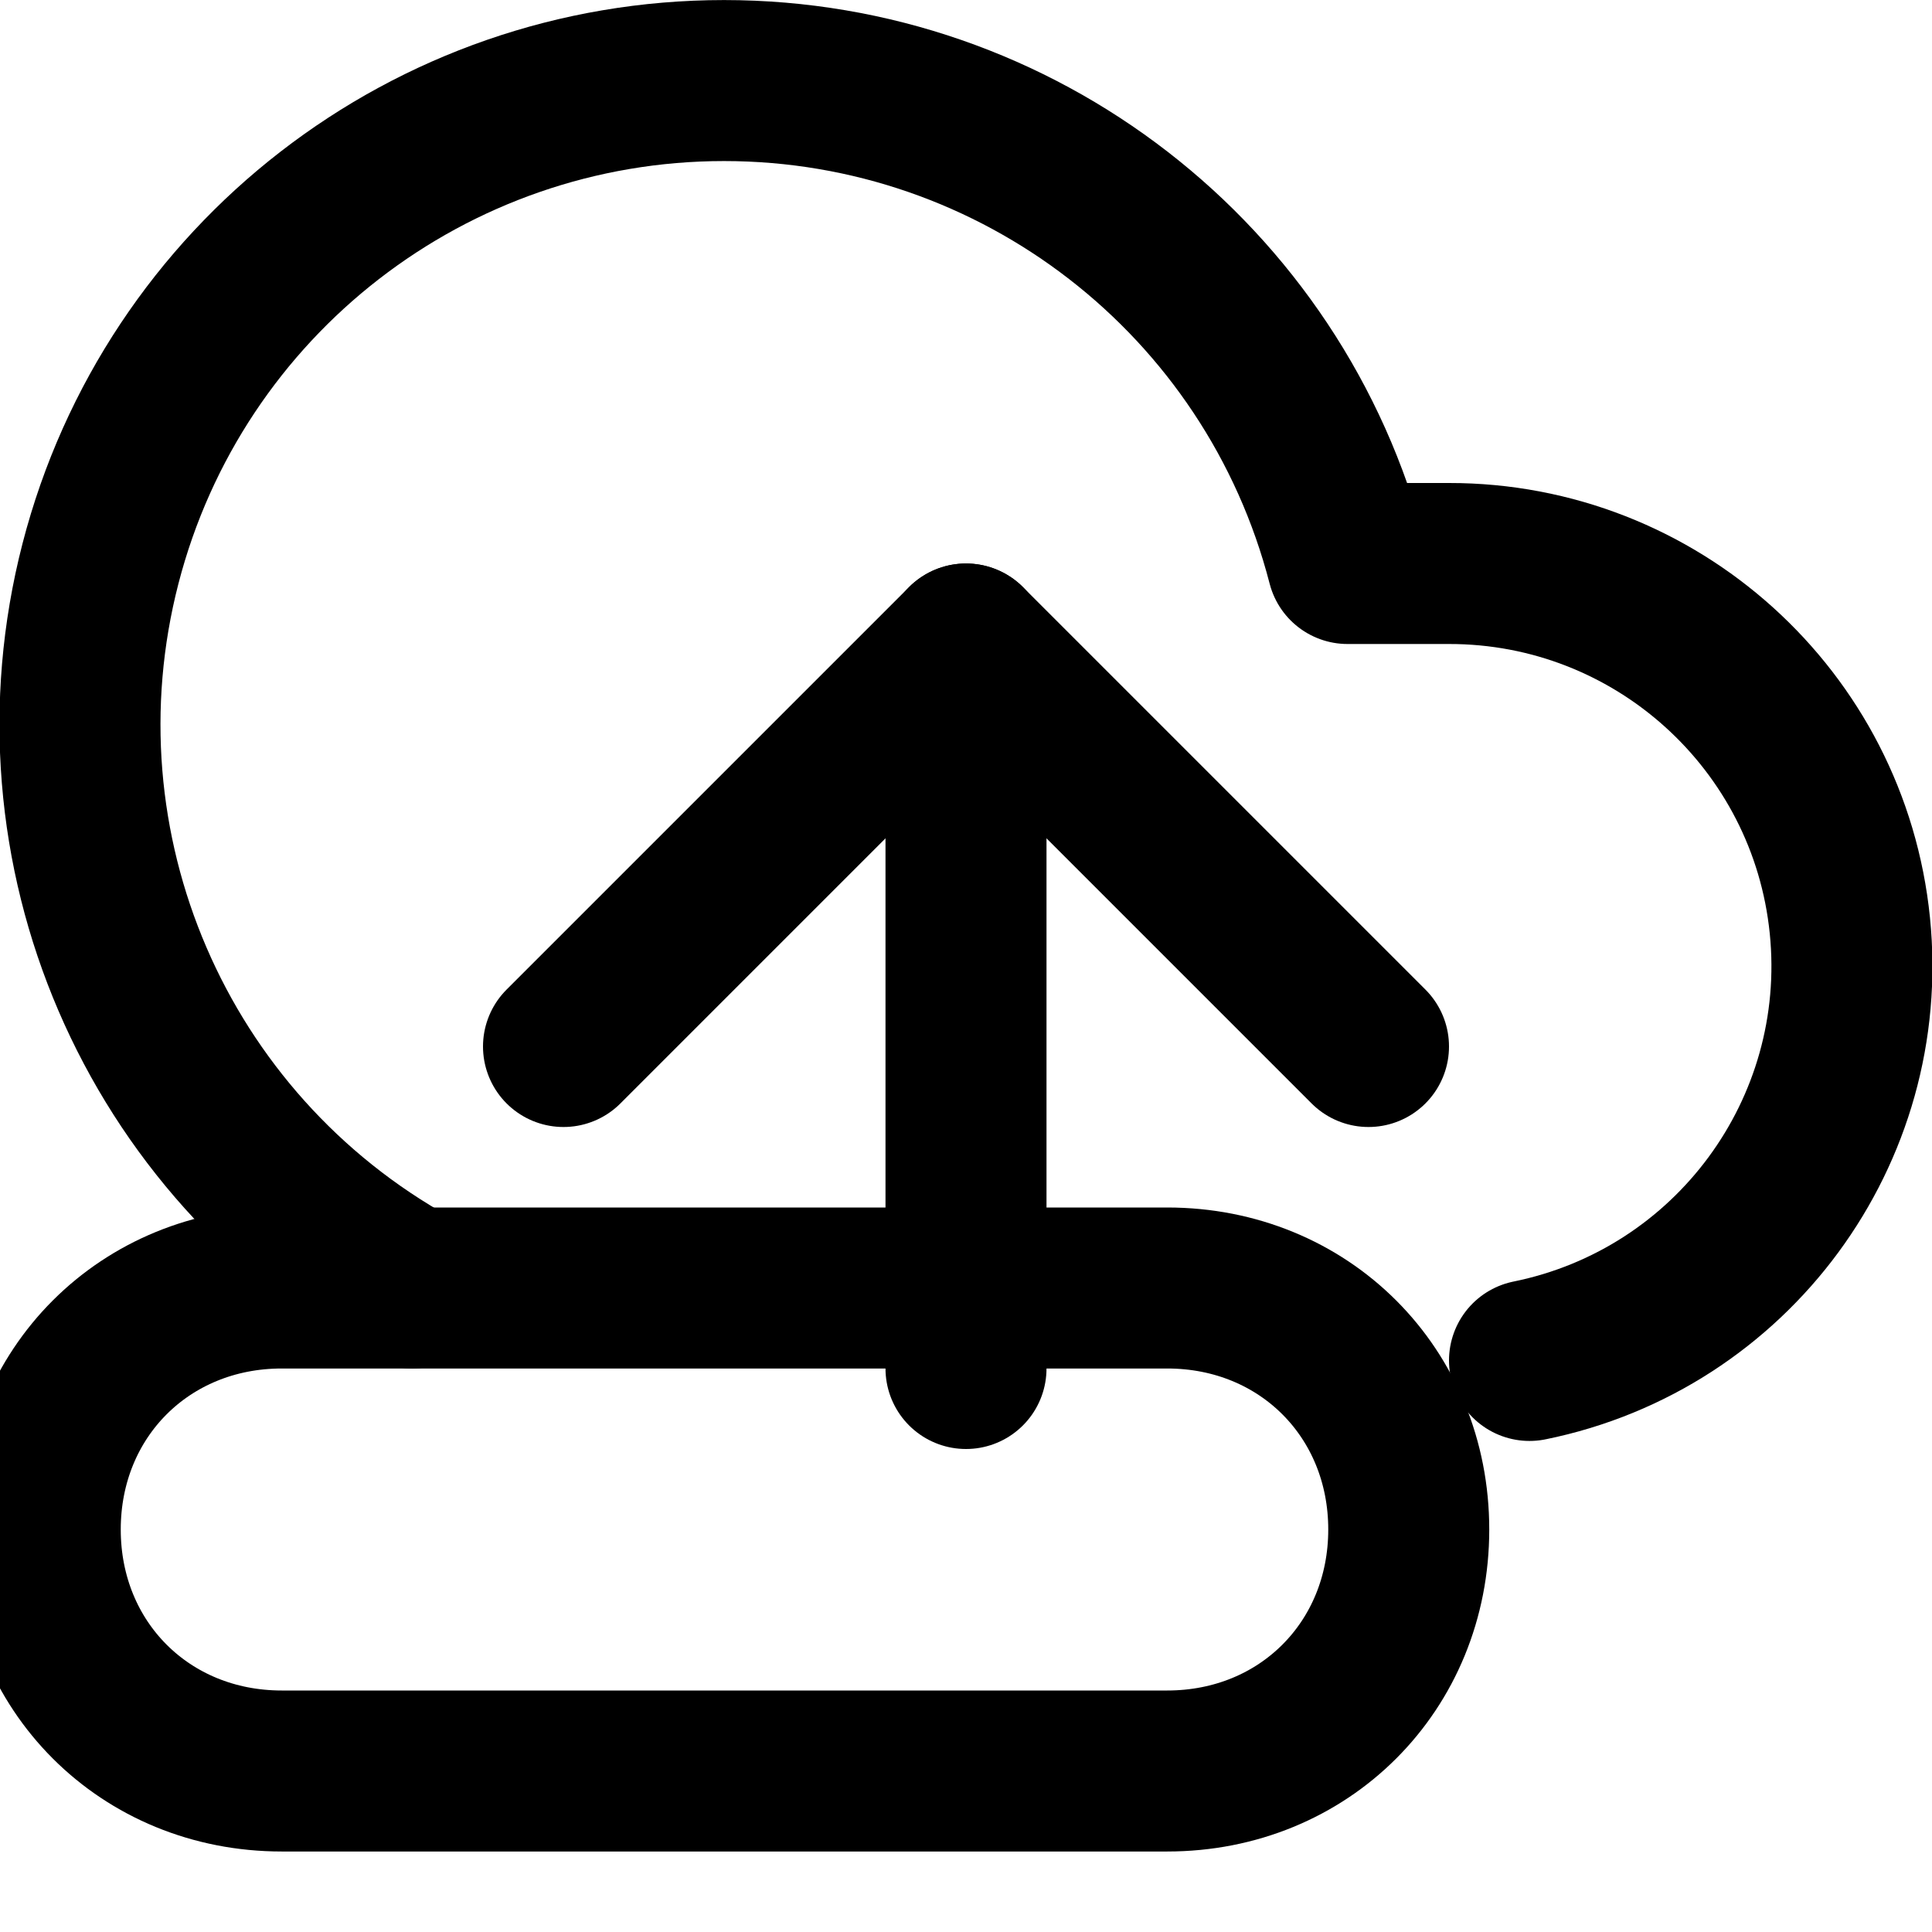
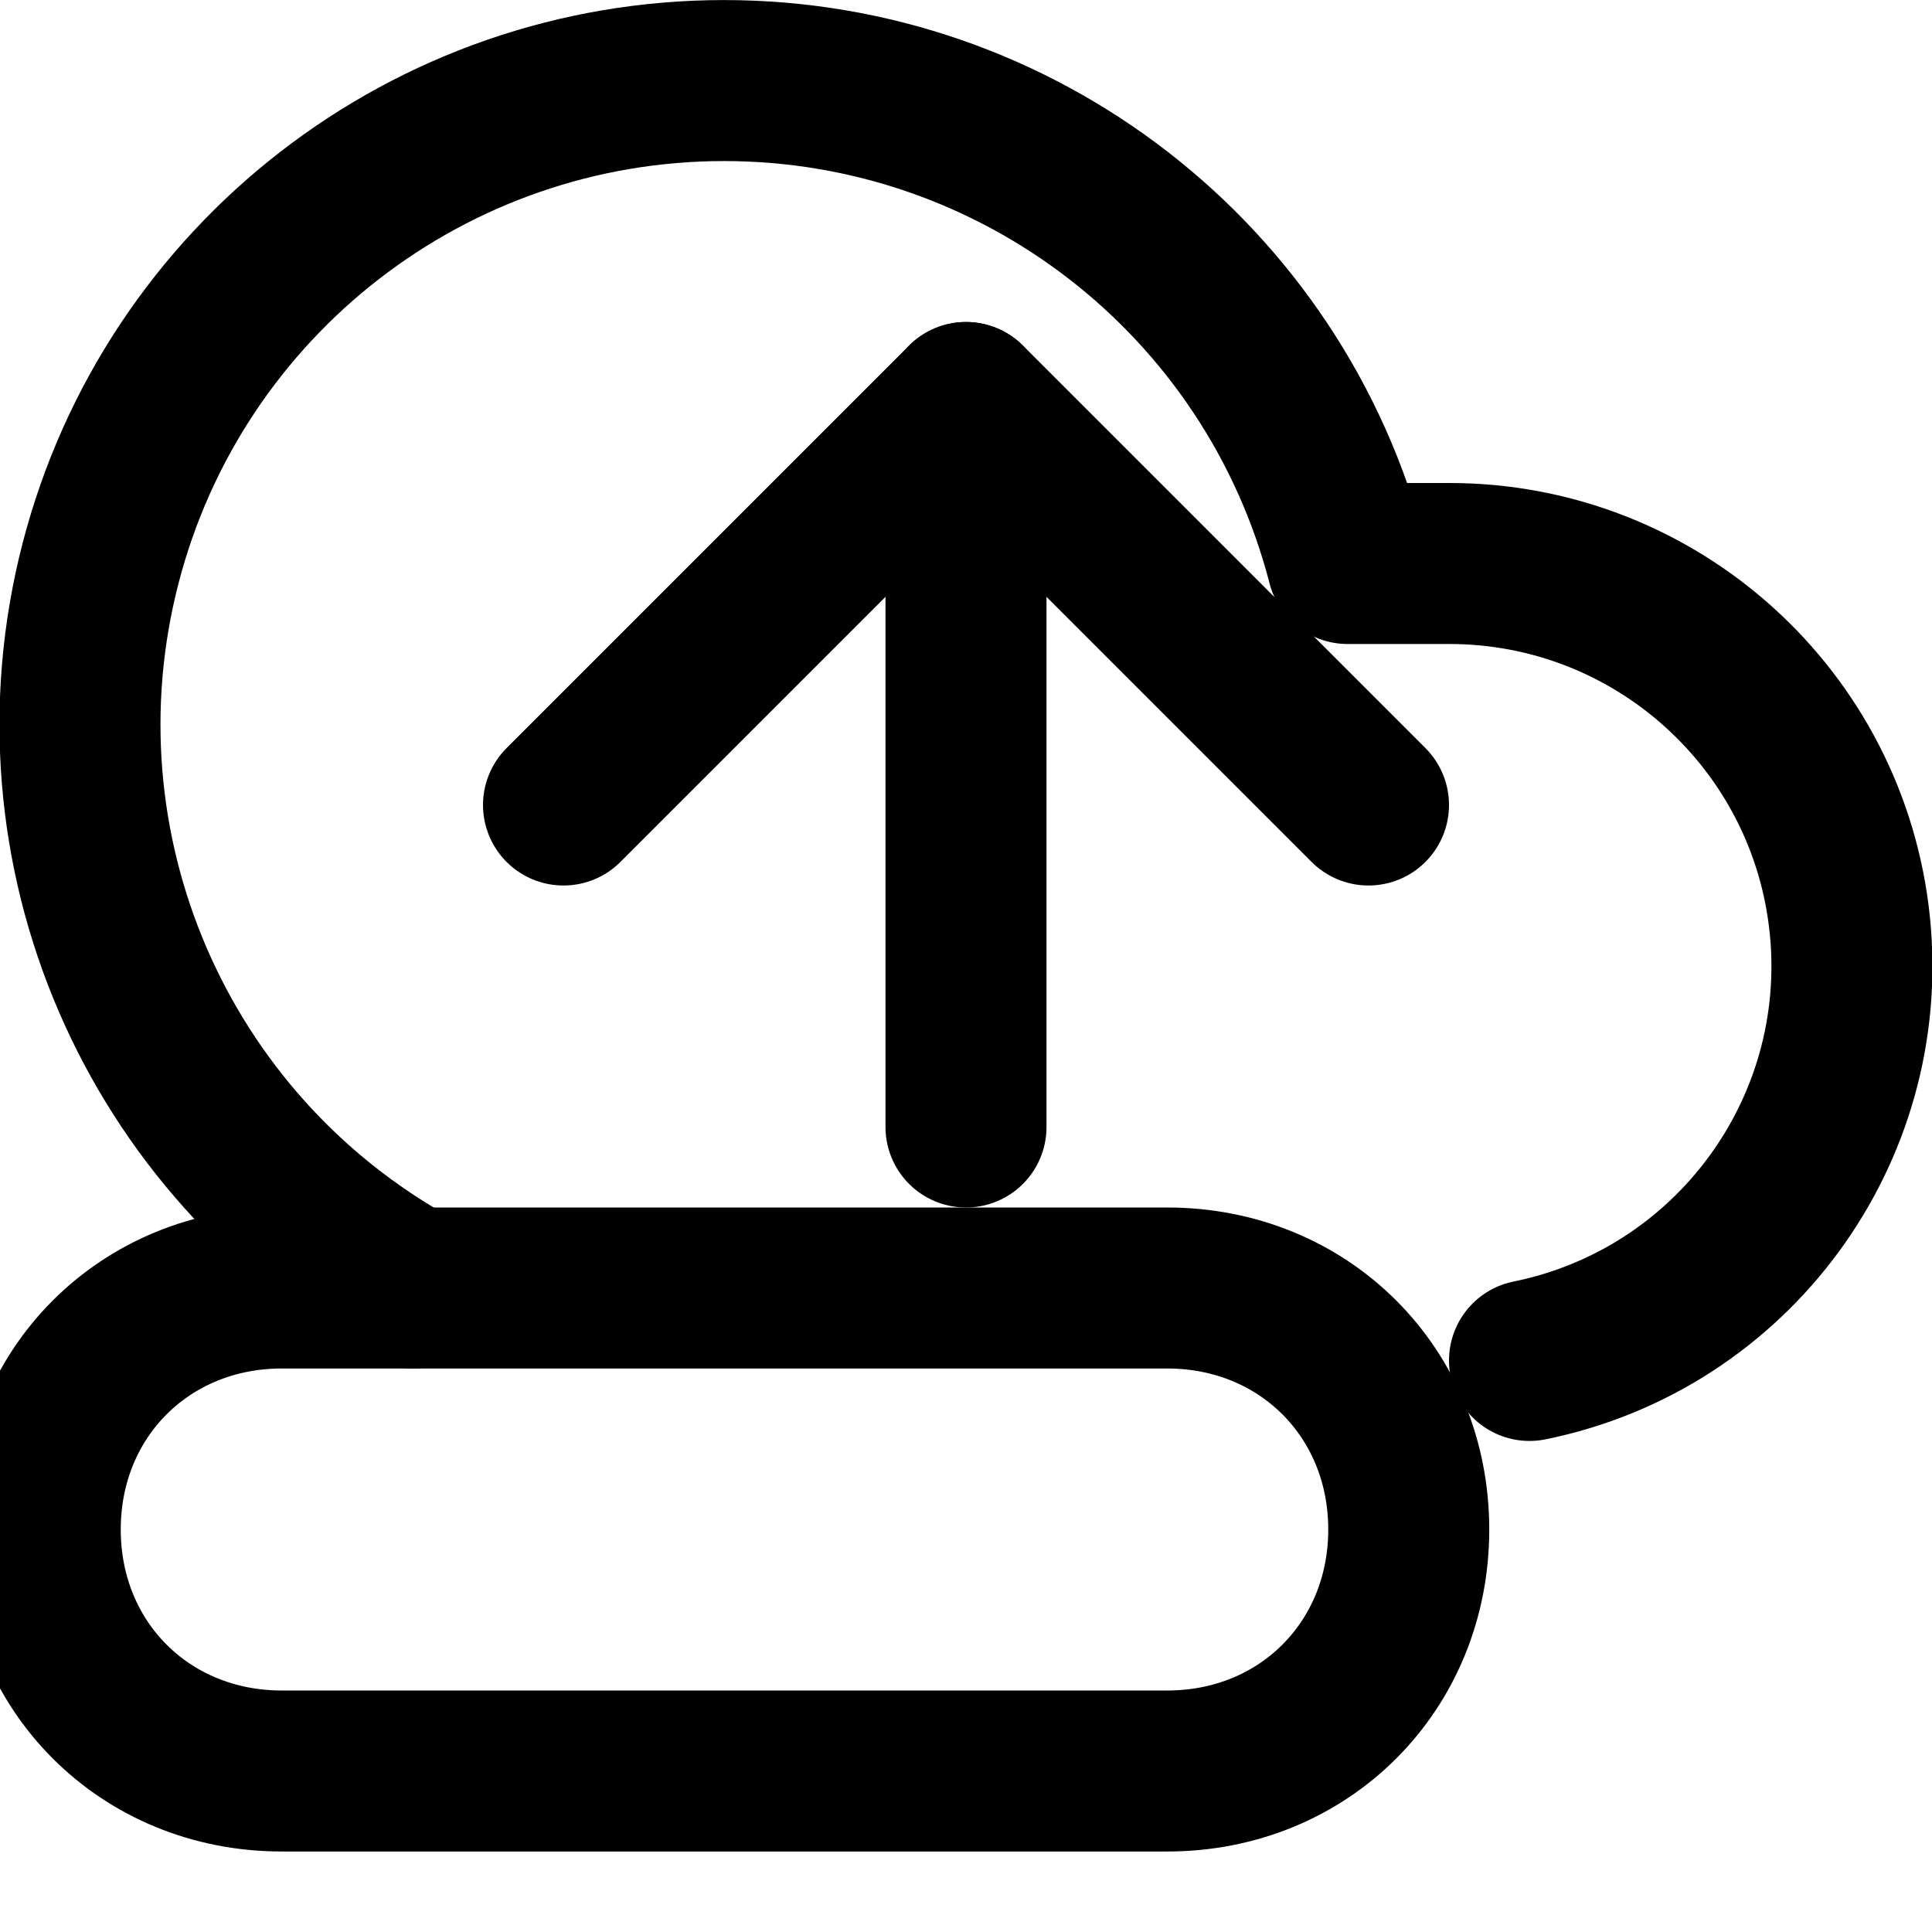
<svg xmlns="http://www.w3.org/2000/svg" width="24" height="24" viewBox="0 0 24 24" fill="none" stroke="currentColor" stroke-width="2" stroke-linecap="round" stroke-linejoin="round">
  <path d="M17.5 19c0-1.7-1.3-3-3-3h-11c-1.7 0-3 1.3-3 3s1.3 3 3 3h11c1.7 0 3-1.3 3-3z" />
  <path d="M19 16.9A5 5 0 0 0 18 7h-1.26a8 8 0 1 0-11.62 9" />
-   <polyline points="17 13 12 8 7 13" />
-   <line x1="12" y1="8" x2="12" y2="17" />
+   <polyline points="17 10 12 5 7 10" />
+   <line x1="12" y1="5" x2="12" y2="14" />
</svg>
